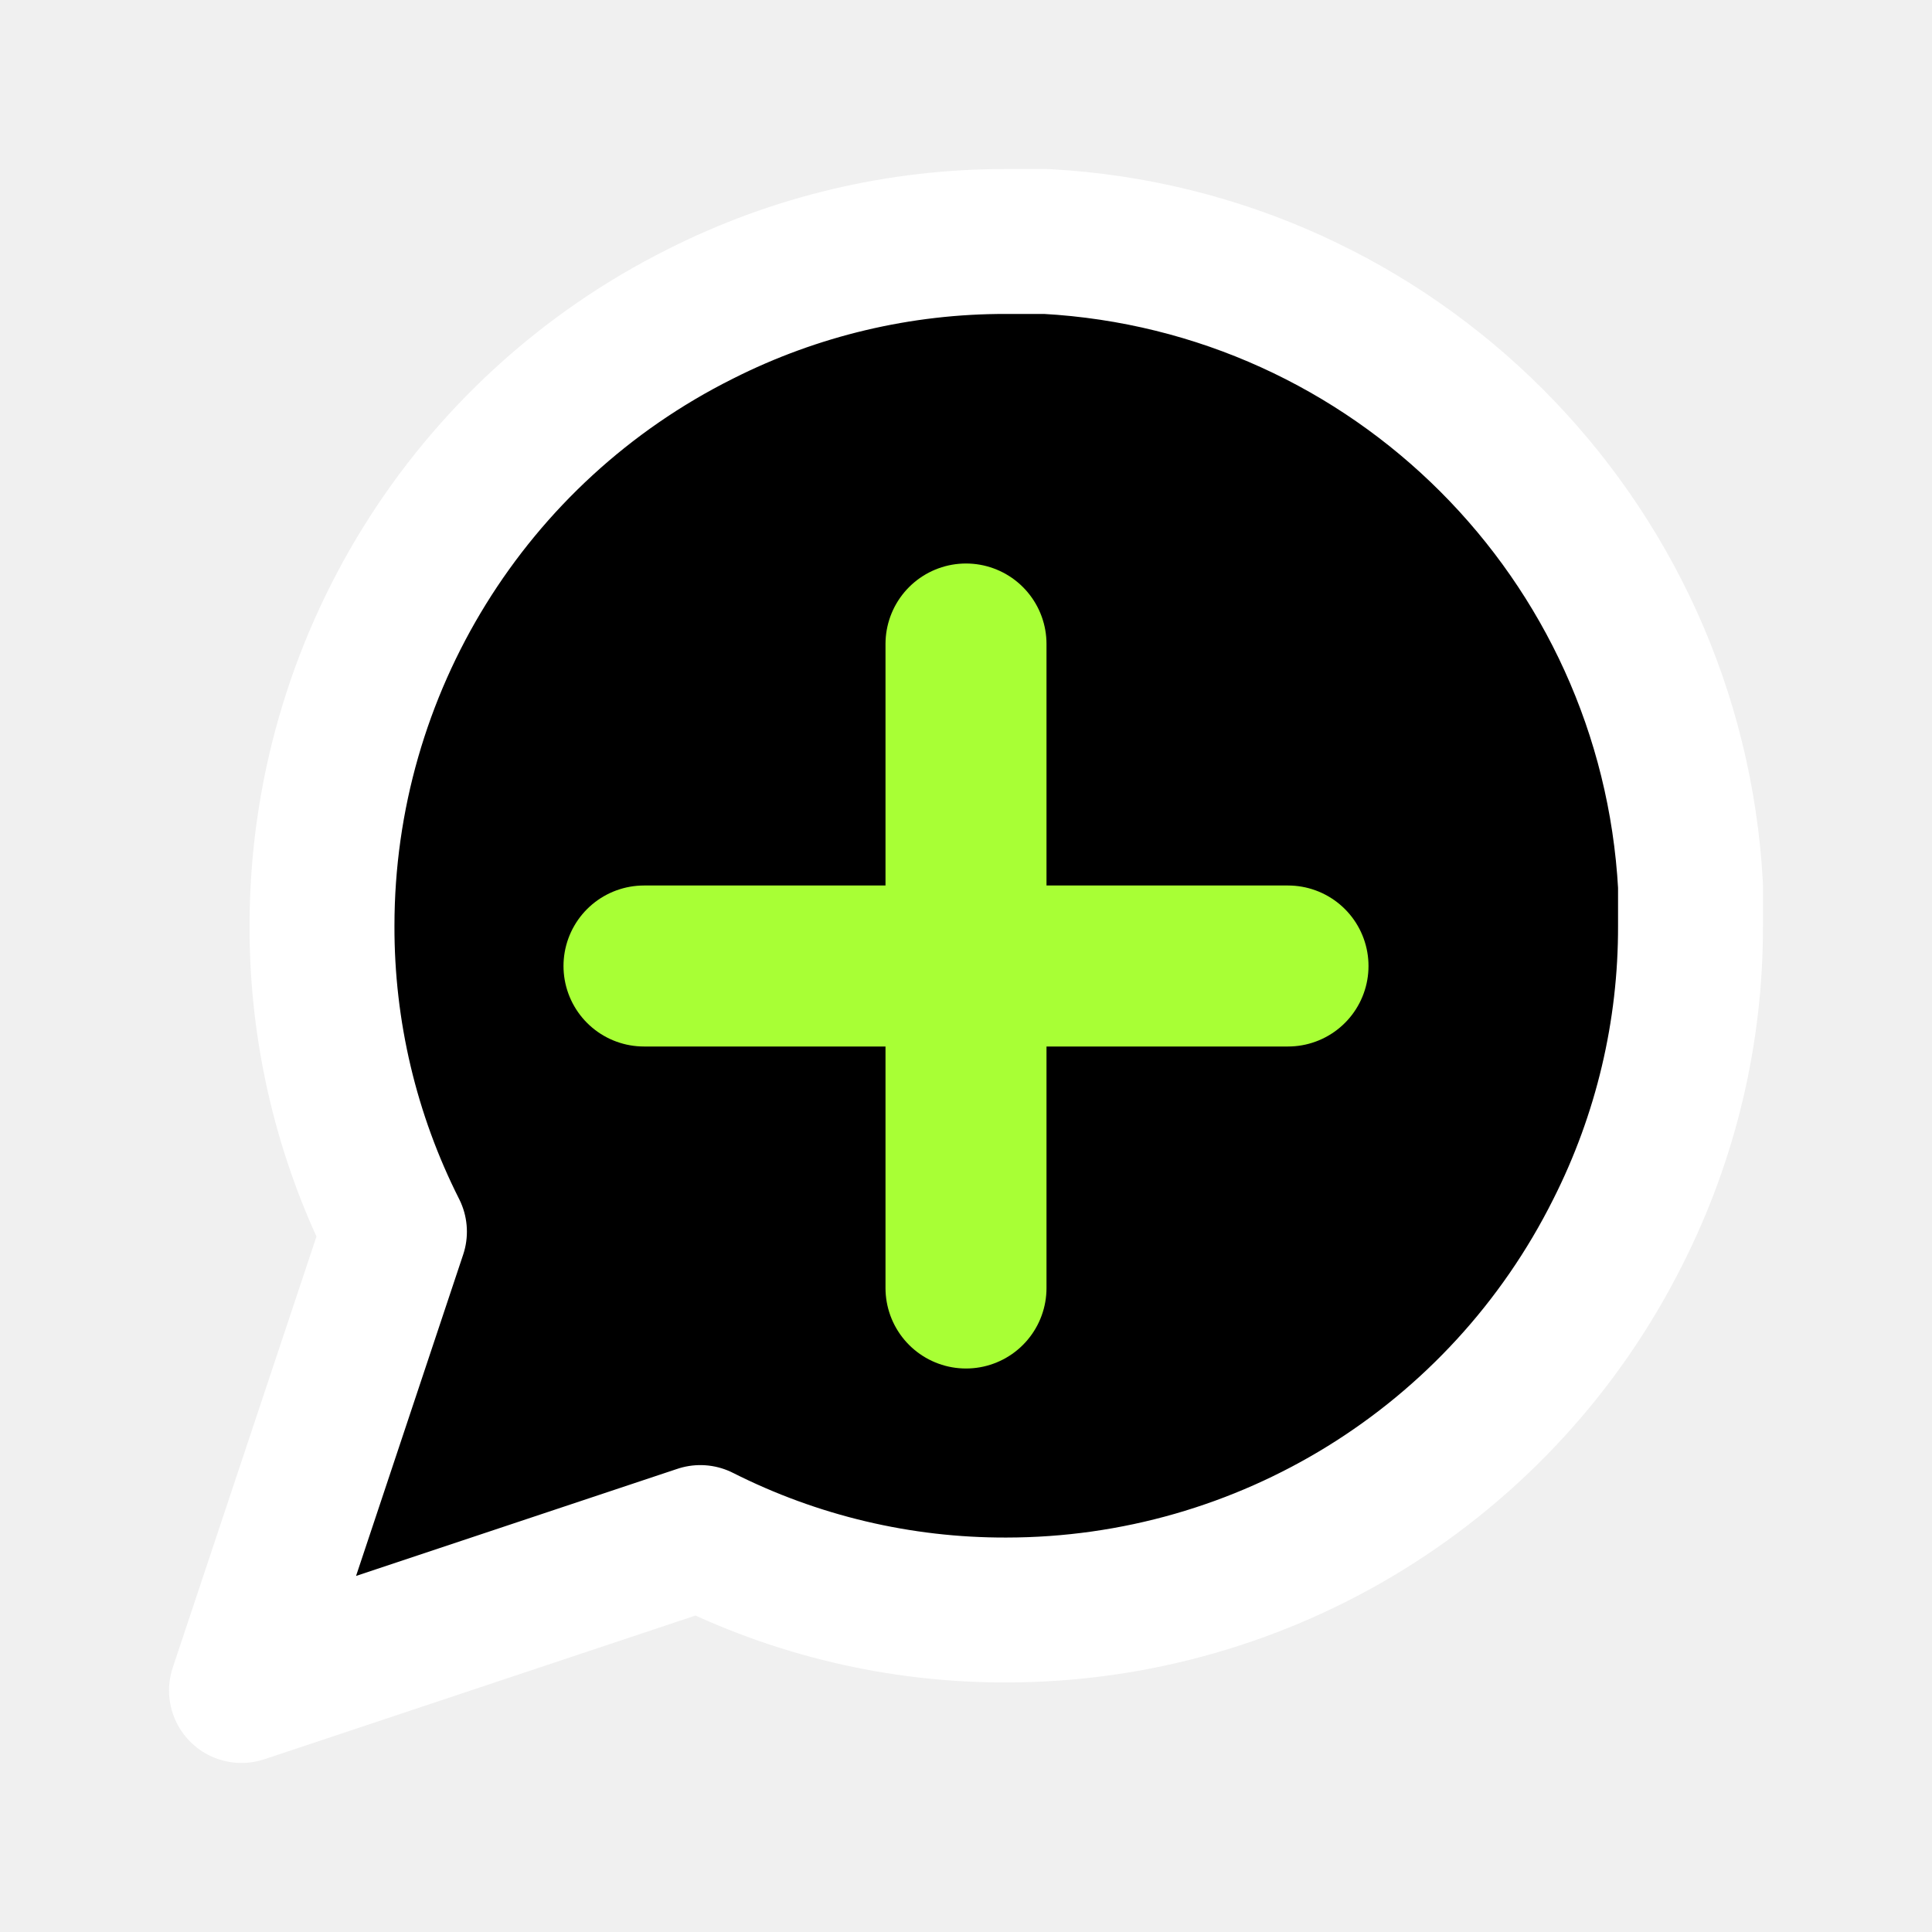
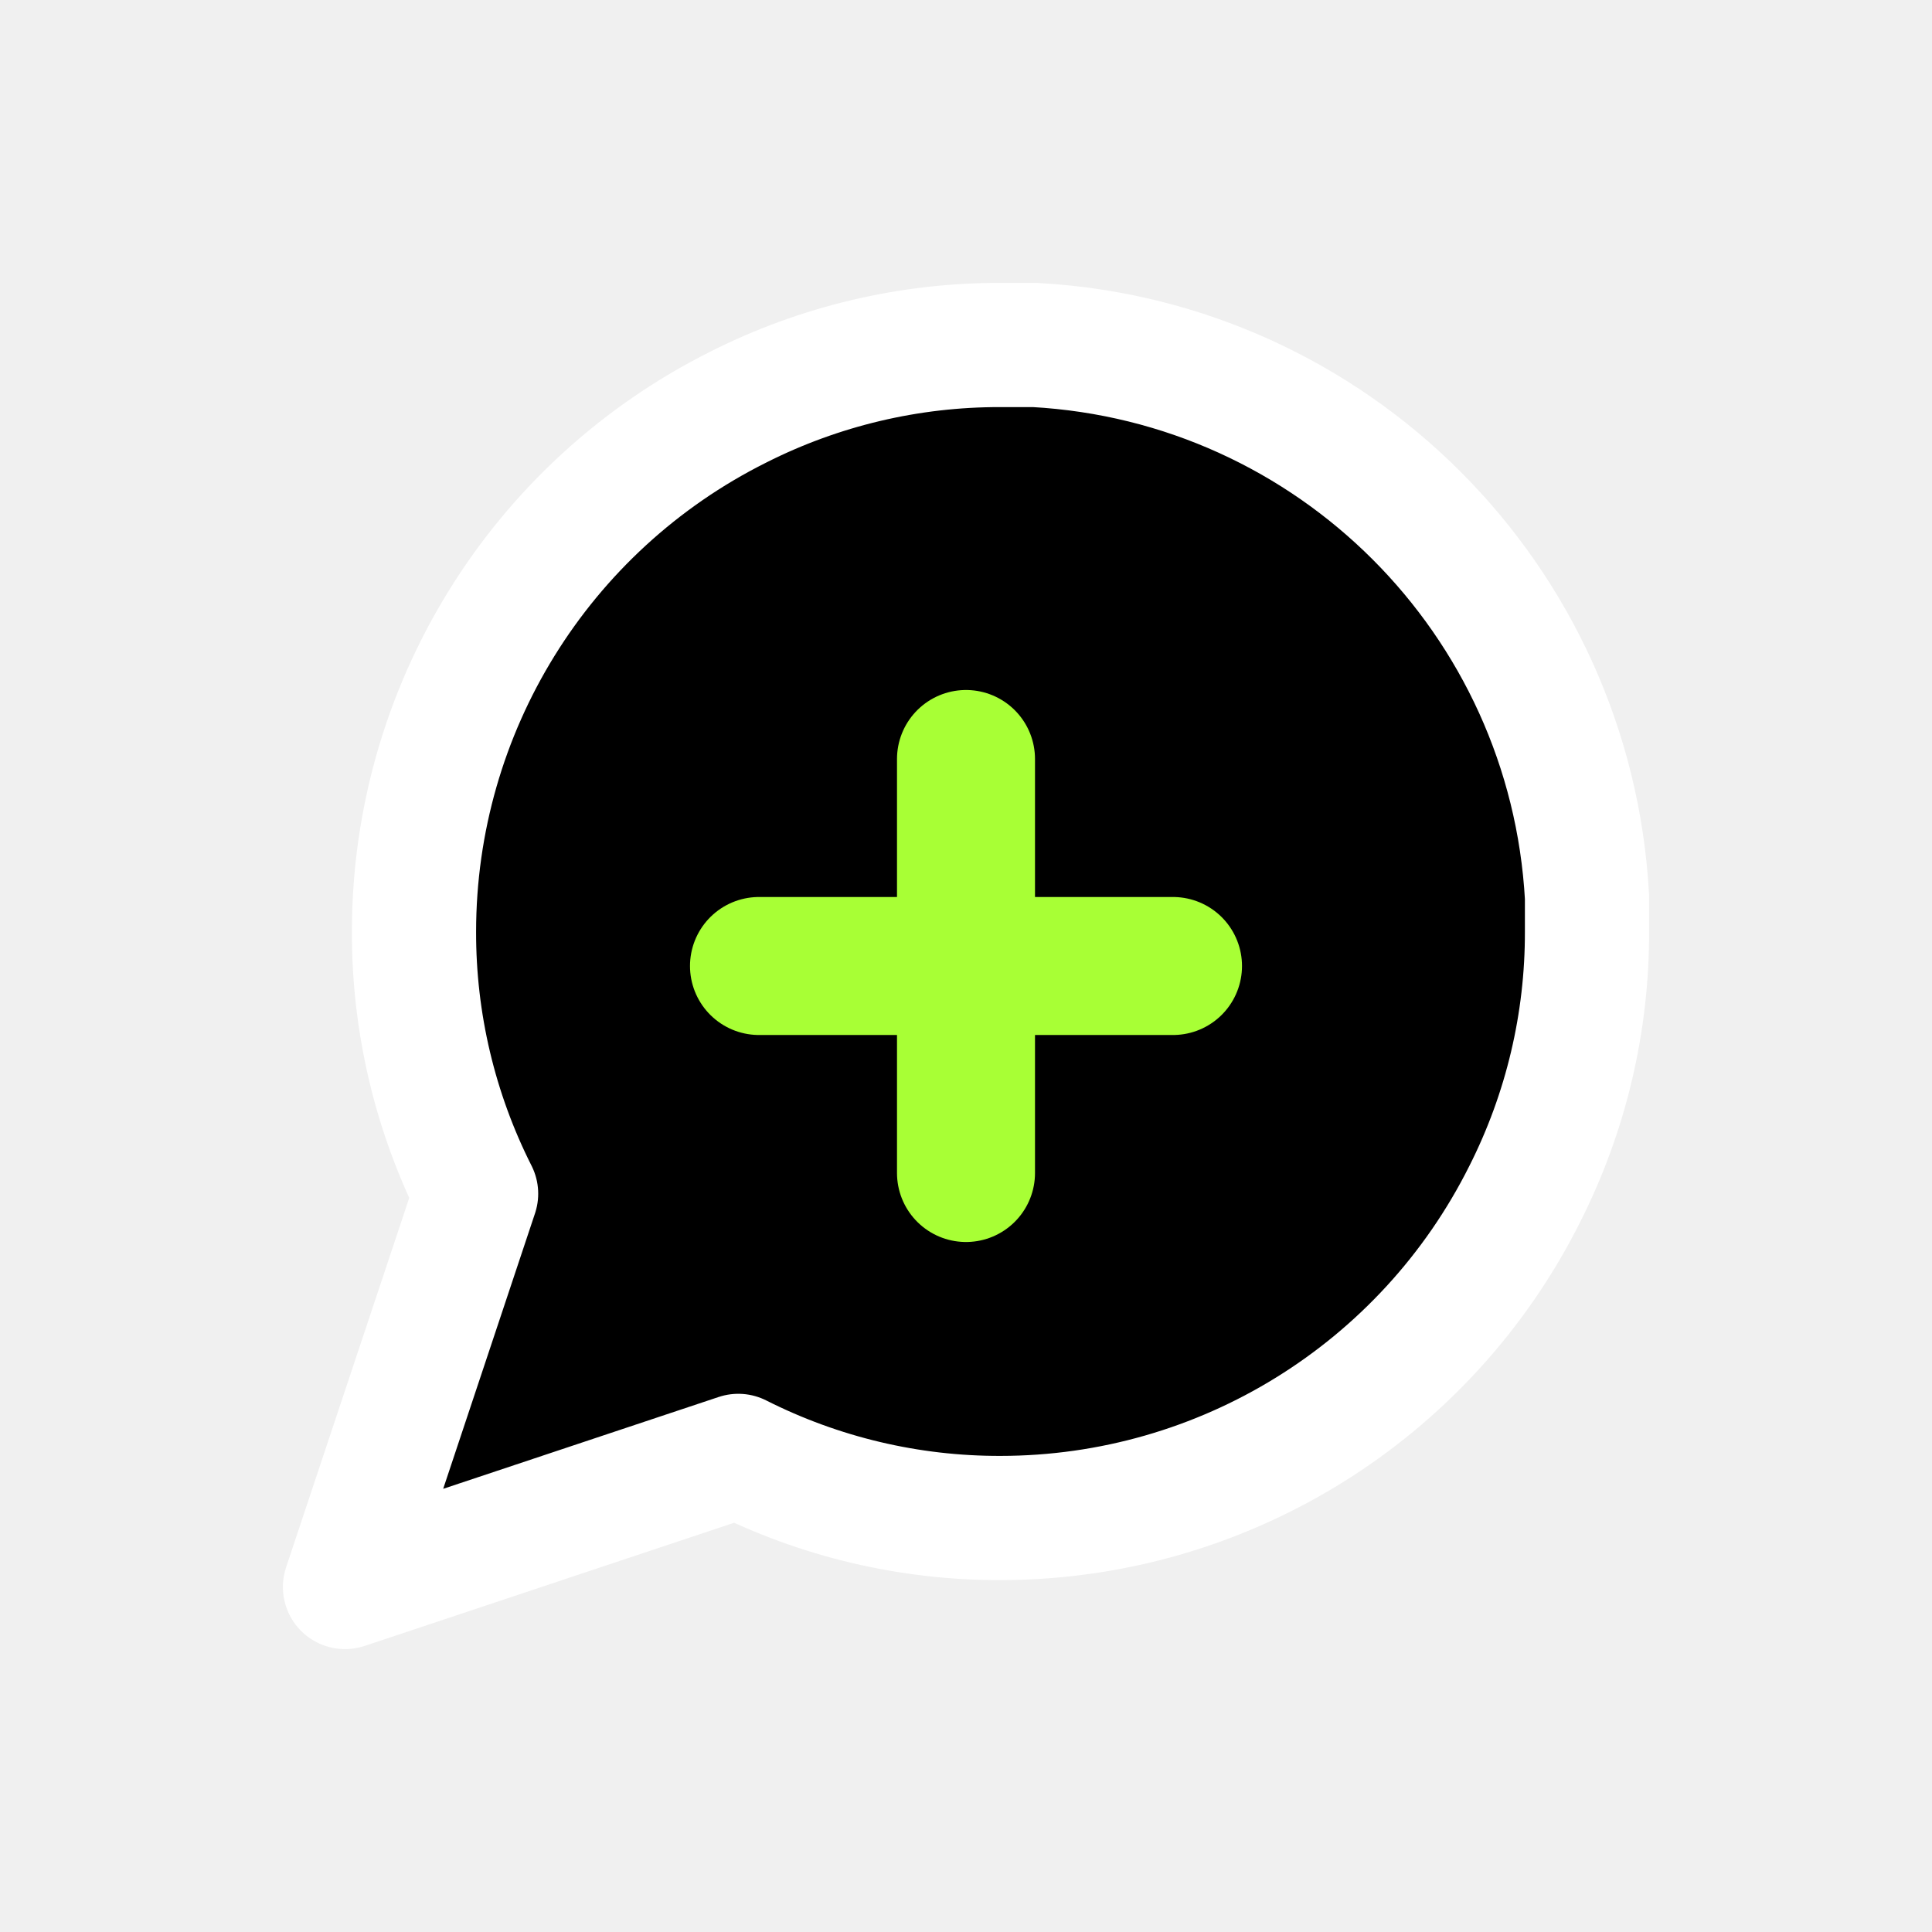
- <svg xmlns="http://www.w3.org/2000/svg" viewBox="0 0 24 24" width="128" height="128">
+ <svg xmlns="http://www.w3.org/2000/svg" viewBox="-2 -2 28 28" width="128" height="128">
  <path d="M21 11.5a8.38 8.38 0 0 1-.9 3.8 8.5 8.5 0 0 1-7.6 4.7 8.38 8.38 0 0 1-3.8-.9L3 21l1.9-5.7a8.38 8.38 0 0 1-.9-3.8 8.5 8.5 0 0 1 4.7-7.6 8.38 8.38 0 0 1 3.8-.9h.5a8.48 8.48 0 0 1 8 8v.5z" fill="#000000" stroke="#ffffff" stroke-width="1.8" stroke-linecap="round" stroke-linejoin="round" />
-   <line x1="12" y1="8" x2="12" y2="16" stroke="#a8ff35" stroke-width="2" stroke-linecap="round" />
-   <line x1="8" y1="12" x2="16" y2="12" stroke="#a8ff35" stroke-width="2" stroke-linecap="round" />
+   <line x1="12" y1="9" x2="12" y2="15" stroke="#a8ff35" stroke-width="2" stroke-linecap="round" />
+   <line x1="9" y1="12" x2="15" y2="12" stroke="#a8ff35" stroke-width="2" stroke-linecap="round" />
</svg>
